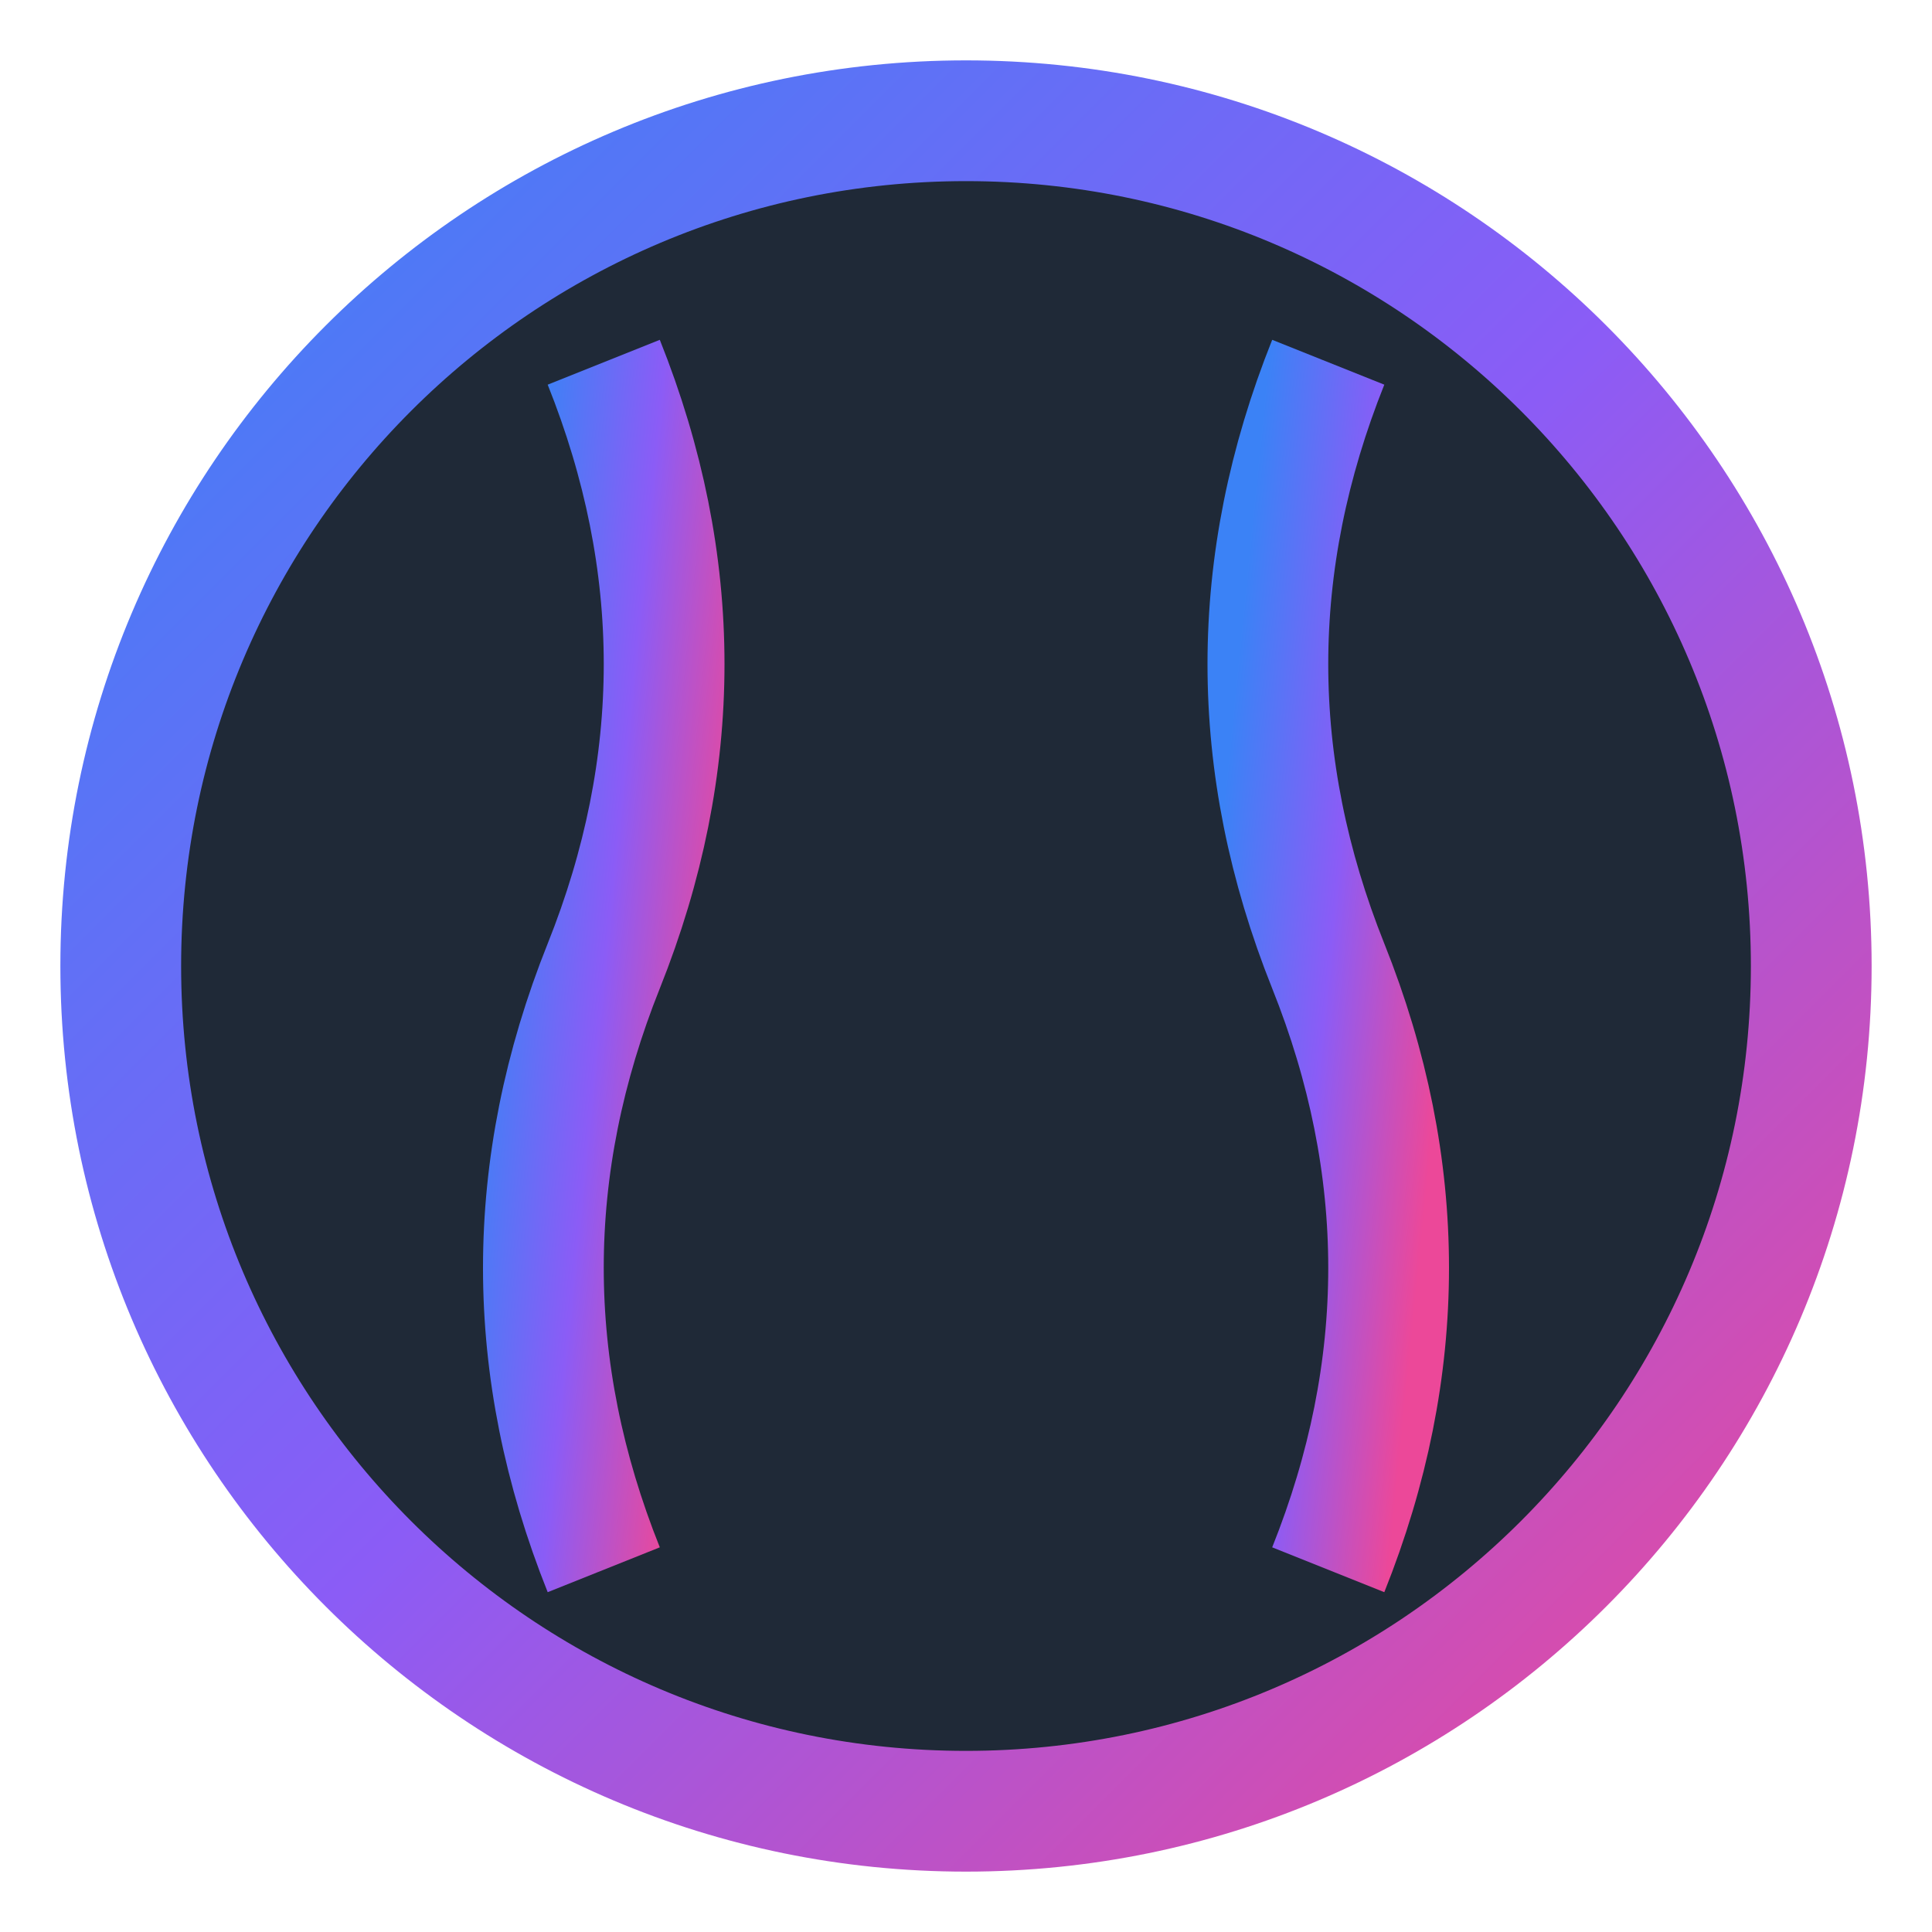
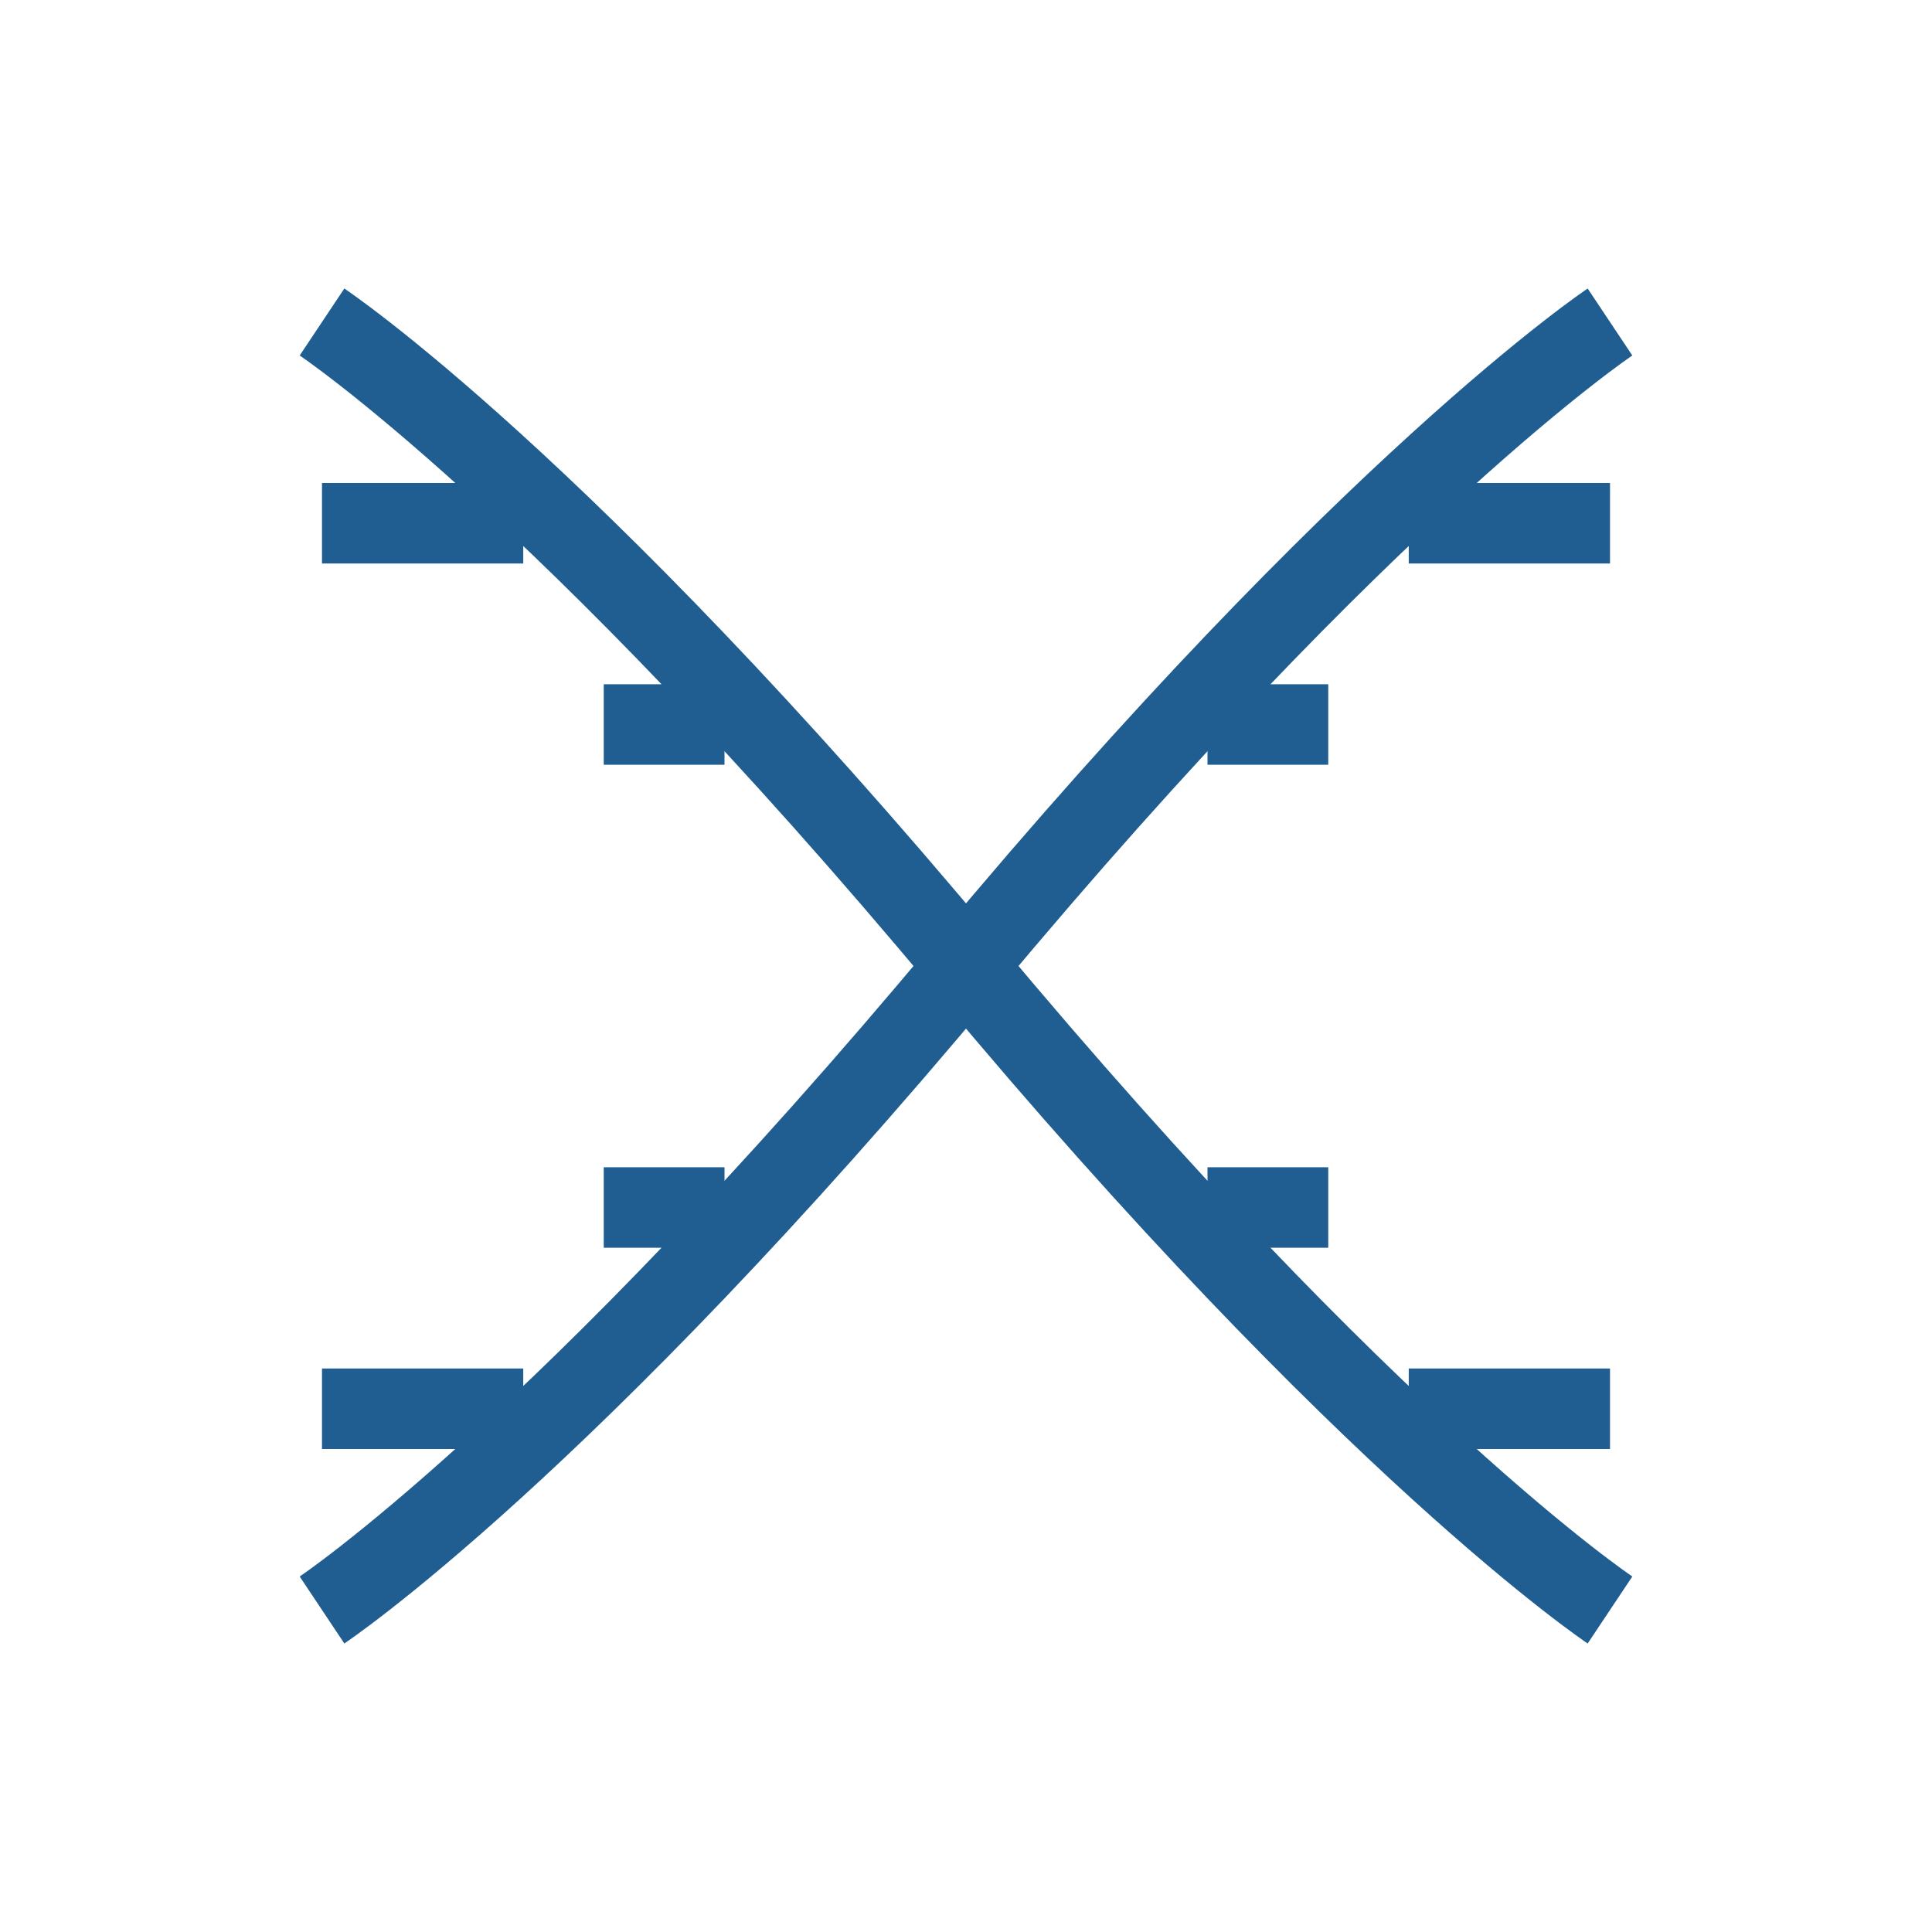
- <svg xmlns="http://www.w3.org/2000/svg" width="32" height="32" viewBox="0 0 32 32" fill="none">
-   <defs>
-     <linearGradient id="dna-gradient" x1="0%" y1="0%" x2="100%" y2="100%">
-       <stop offset="0%" style="stop-color:#3B82F6;stop-opacity:1" />
-       <stop offset="50%" style="stop-color:#8B5CF6;stop-opacity:1" />
-       <stop offset="100%" style="stop-color:#EC4899;stop-opacity:1" />
-     </linearGradient>
-   </defs>
-   <circle cx="16" cy="16" r="14" fill="#1F2937" stroke="url(#dna-gradient)" stroke-width="2" />
-   <g transform="translate(16,16)">
-     <path d="M-6,-10 Q-4,-5 -6,0 Q-8,5 -6,10" stroke="url(#dna-gradient)" stroke-width="2" fill="none" />
-     <path d="M6,-10 Q4,-5 6,0 Q8,5 6,10" stroke="url(#dna-gradient)" stroke-width="2" fill="none" />
-     <line x1="-6" y1="-7" x2="6" y2="-7" stroke="url(#dna-gradient)" stroke-width="1.5" />
-     <line x1="-5" y1="-2" x2="5" y2="-2" stroke="url(#dna-gradient)" stroke-width="1.5" />
-     <line x1="-6" y1="3" x2="6" y2="3" stroke="url(#dna-gradient)" stroke-width="1.5" />
-     <line x1="-5" y1="8" x2="5" y2="8" stroke="url(#dna-gradient)" stroke-width="1.5" />
-   </g>
+ <svg xmlns="http://www.w3.org/2000/svg" width="32" height="32" viewBox="0 0 24 24" fill="none">
+   <path d="M4 4C4 4 7 6 12 12S20 20 20 20" stroke="#205E92" strokeWidth="2" strokeLinecap="round" />
+   <path d="M20 4C20 4 17 6 12 12S4 20 4 20" stroke="#205E92" strokeWidth="2" strokeLinecap="round" />
+   <path d="M6.5 6.5H4" stroke="#205E92" strokeWidth="2" strokeLinecap="round" />
+   <path d="M17.5 6.5H20" stroke="#205E92" strokeWidth="2" strokeLinecap="round" />
+   <path d="M6.5 17.5H4" stroke="#205E92" strokeWidth="2" strokeLinecap="round" />
+   <path d="M17.5 17.5H20" stroke="#205E92" strokeWidth="2" strokeLinecap="round" />
+   <path d="M9 9H7.5" stroke="#205E92" strokeWidth="2" strokeLinecap="round" />
+   <path d="M16.5 9H15" stroke="#205E92" strokeWidth="2" strokeLinecap="round" />
+   <path d="M9 15H7.5" stroke="#205E92" strokeWidth="2" strokeLinecap="round" />
+   <path d="M16.5 15H15" stroke="#205E92" strokeWidth="2" strokeLinecap="round" />
</svg>
